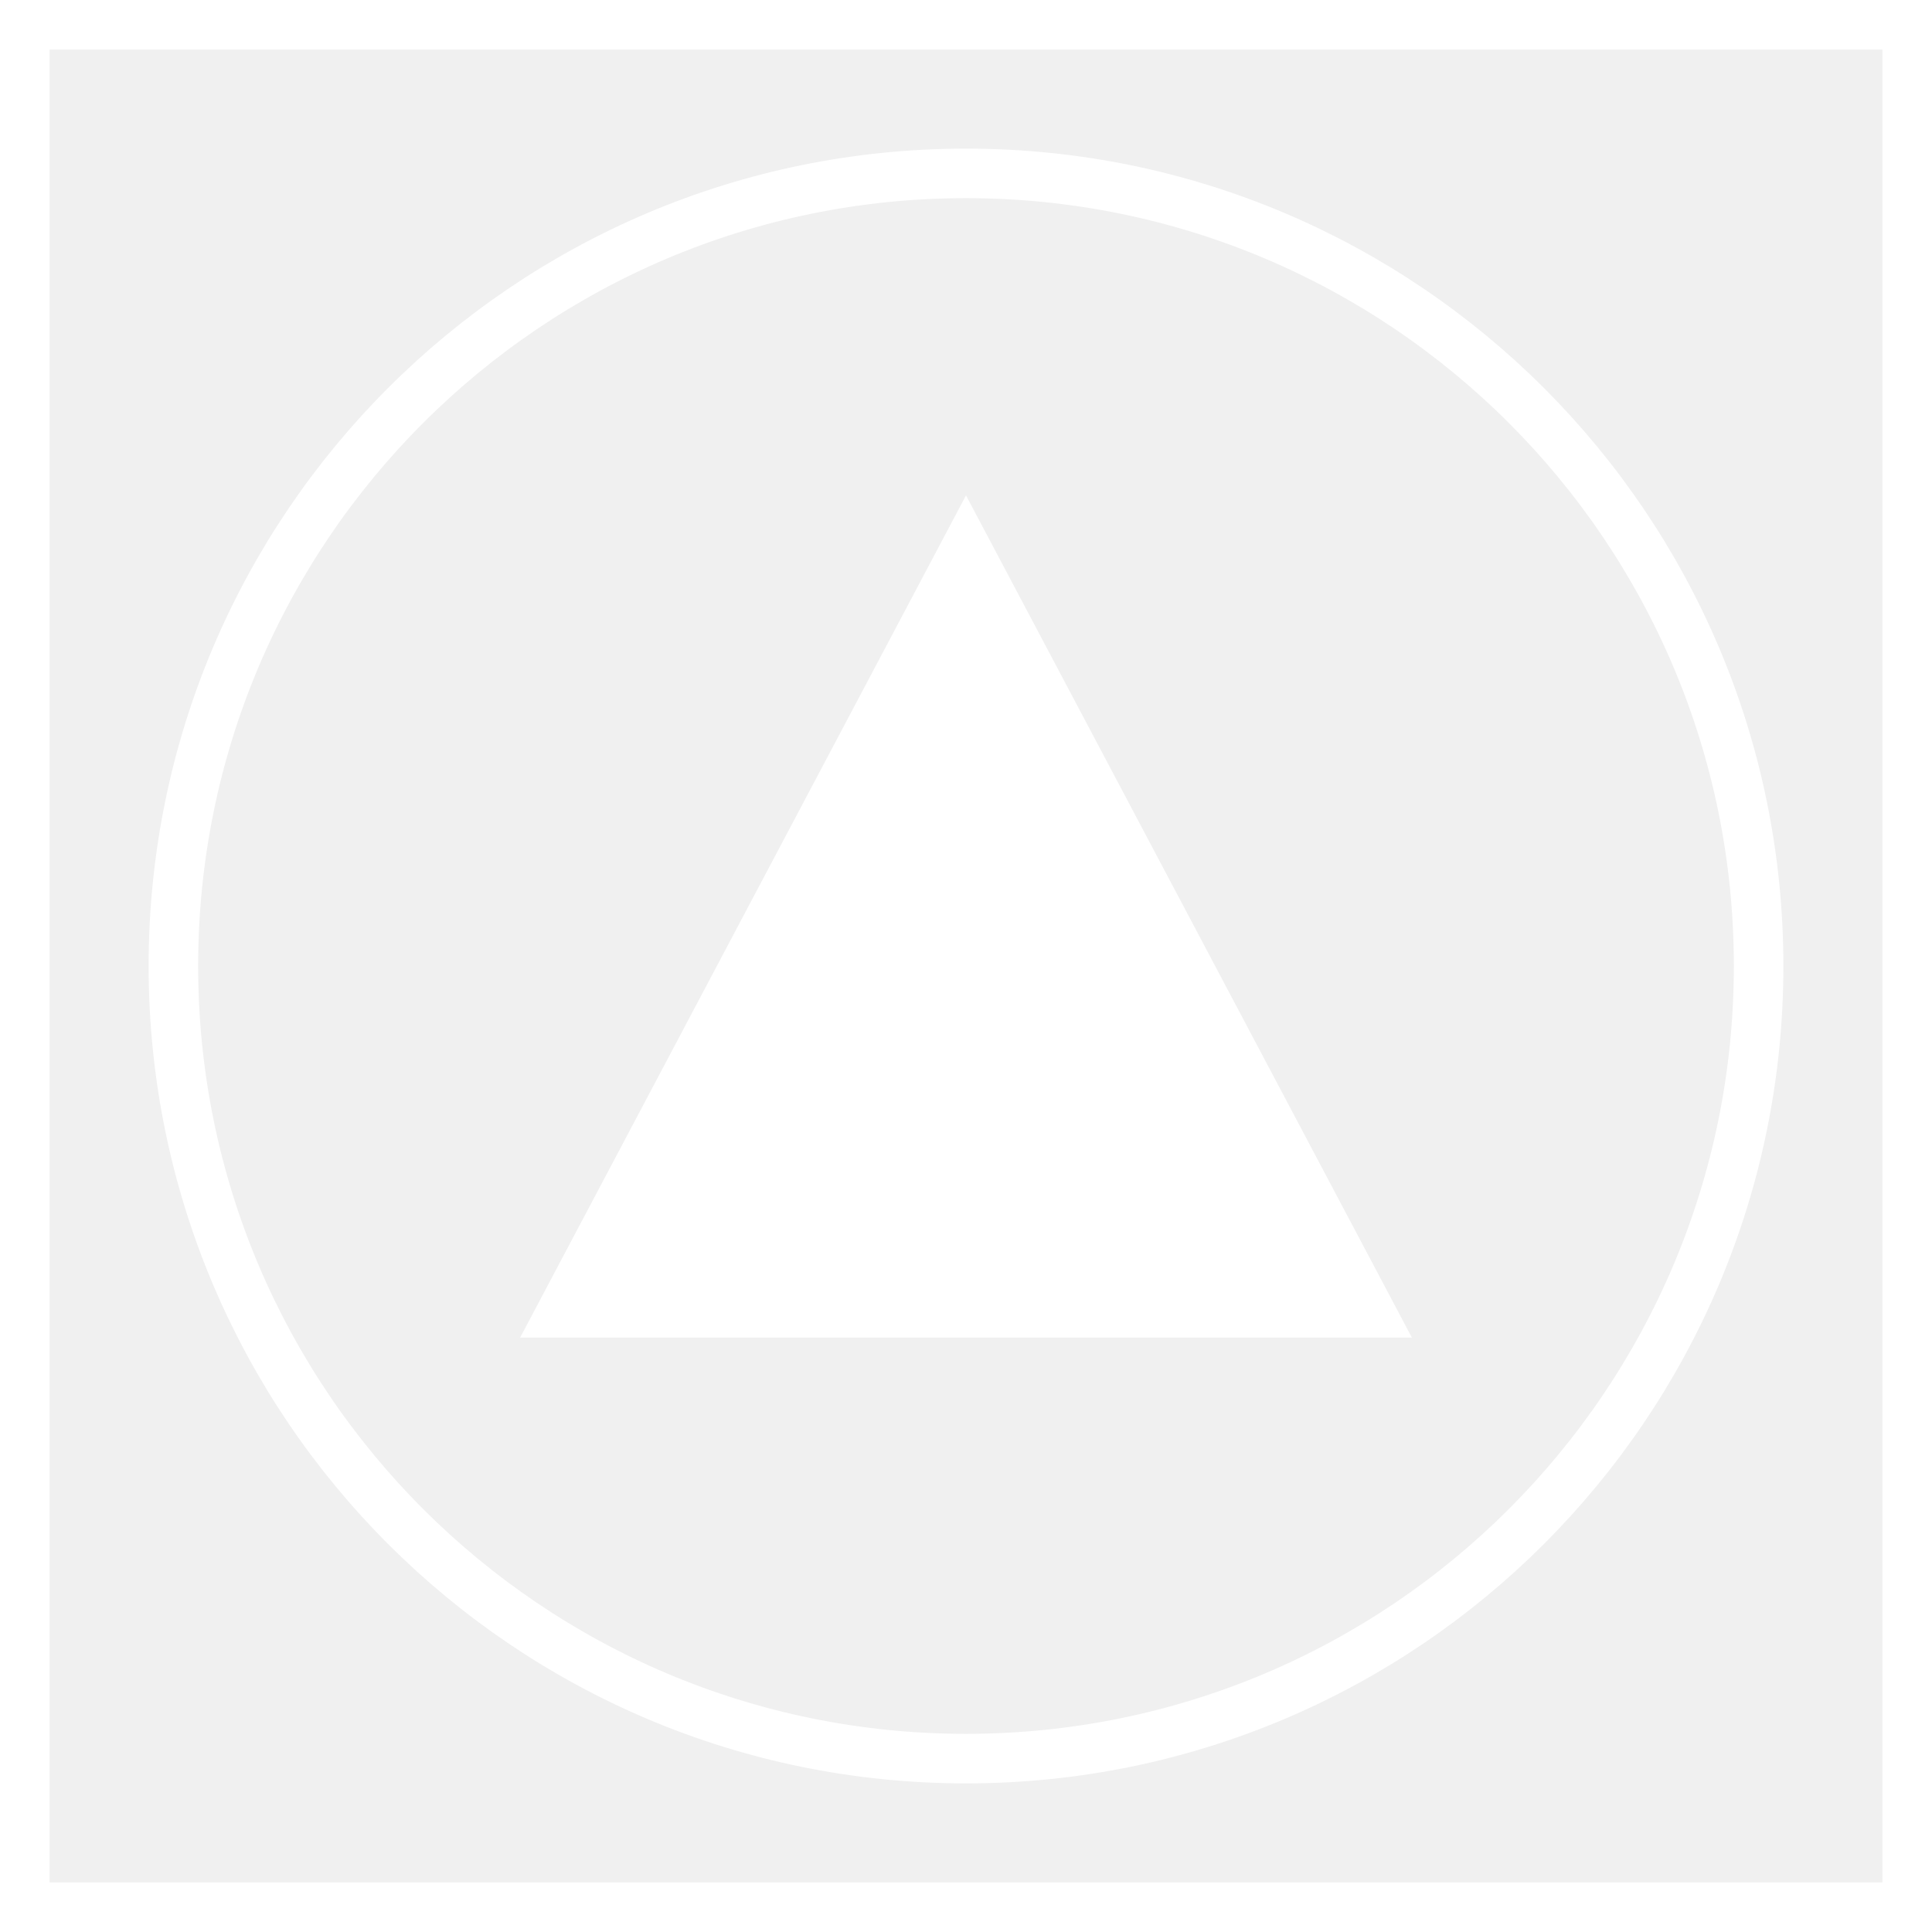
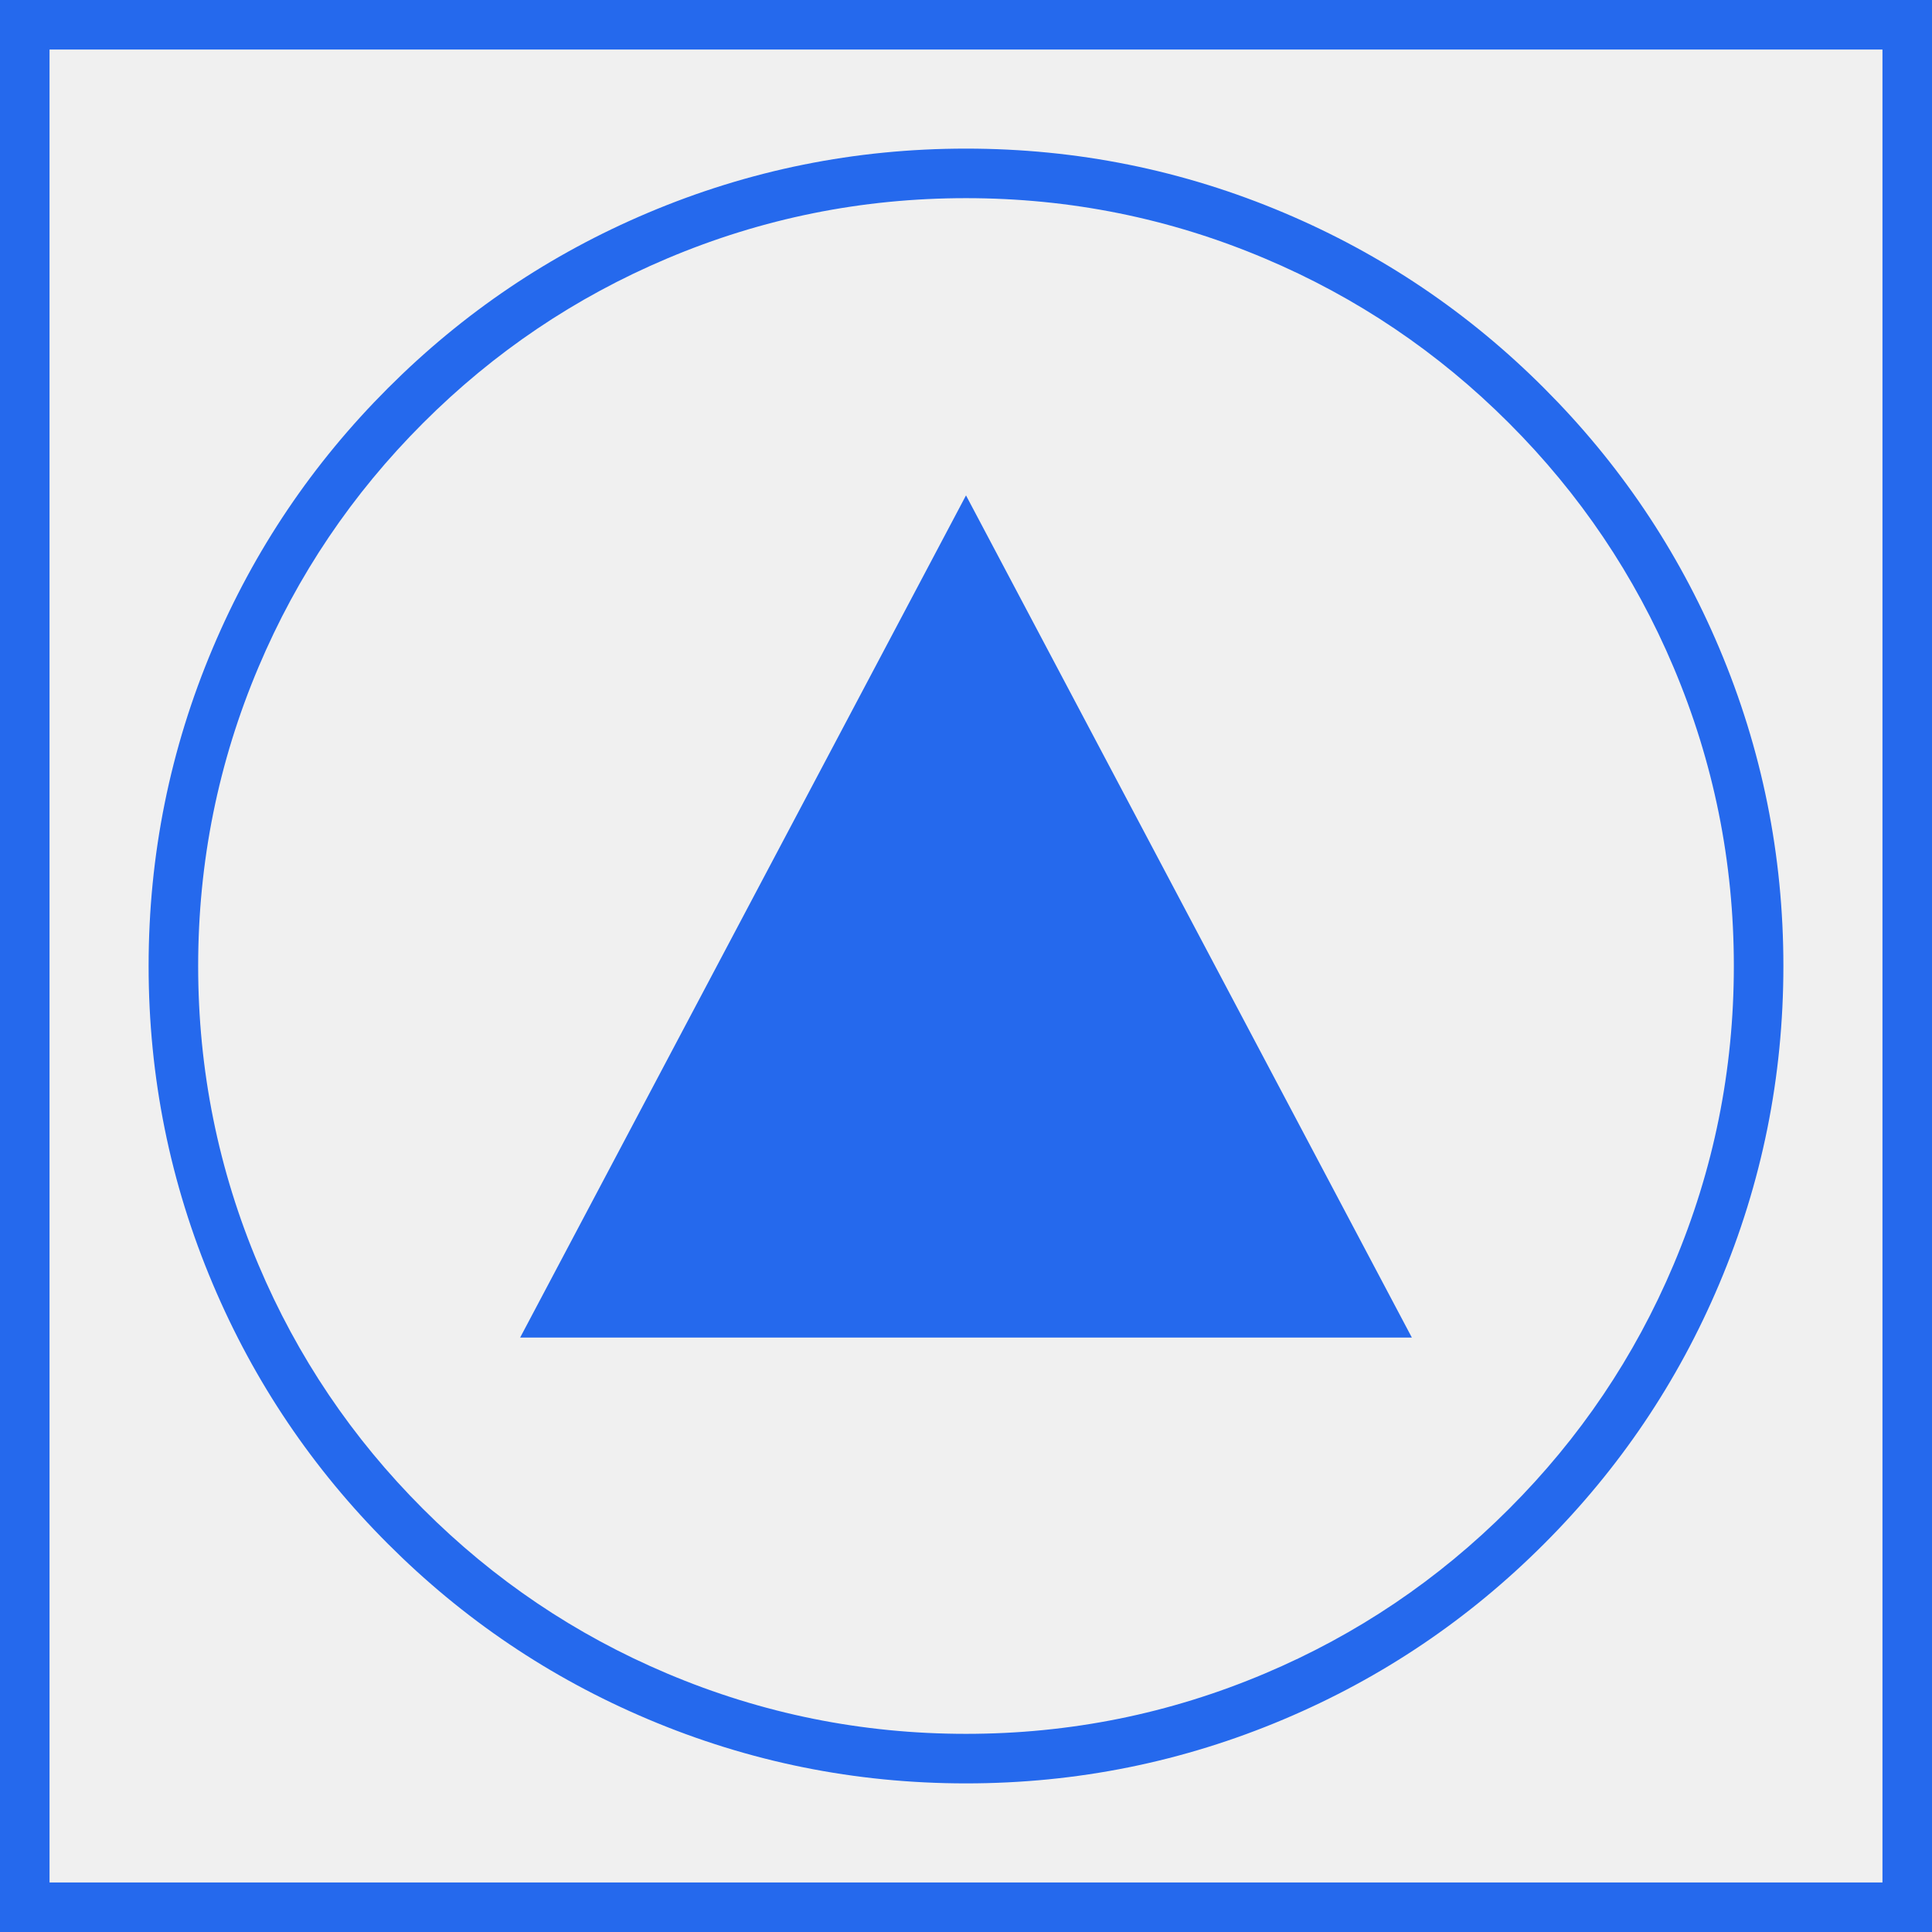
- <svg xmlns="http://www.w3.org/2000/svg" viewBox="0 0 39 39">
-   <g fill="none" fill-rule="evenodd">
-     <path fill="#fff" fill-rule="nonzero" d="m19.5 10l9 17h-18l9-17" />
-     <g stroke="#fff">
-       <circle cx="19.5" cy="19.5" r="16" />
-       <path d="m.5.5h38v38h-38z" />
-     </g>
+ <svg xmlns="http://www.w3.org/2000/svg" width="39" height="39" viewBox="0 0 39 39">
+   <defs>
+     <clipPath id="clipPath2973389018">
+       <path d="M0 0L39 0L39 39L0 39L0 0Z" fill-rule="nonzero" transform="matrix(1 0 0 1 0 0)" />
+     </clipPath>
+   </defs>
+   <g clip-path="url(#clipPath2973389018)">
+     <path d="M9 0L18 17L0 17L9 0Z" fill-rule="nonzero" transform="matrix(1 0 0 1 10.5 10)" fill="rgb(37, 105, 237)" />
+     <path d="M16 -0.5Q19.357 -0.5 22.423 0.797Q25.384 2.049 27.667 4.333Q29.951 6.616 31.203 9.577Q32.5 12.643 32.5 16Q32.5 19.357 31.203 22.423Q29.951 25.384 27.667 27.667Q25.384 29.951 22.423 31.203Q19.357 32.5 16 32.5Q12.643 32.5 9.577 31.203Q6.616 29.951 4.333 27.667Q2.049 25.384 0.797 22.423Q-0.5 19.357 -0.5 16Q-0.5 12.643 0.797 9.577Q2.049 6.616 4.333 4.333Q6.616 2.049 9.577 0.797Q12.643 -0.5 16 -0.5L16 -0.5ZM16 0.5Q12.846 0.5 9.967 1.718Q7.185 2.894 5.04 5.04Q2.894 7.185 1.718 9.967Q0.5 12.846 0.5 16Q0.5 19.154 1.718 22.033Q2.894 24.815 5.04 26.96Q7.185 29.106 9.967 30.282Q12.846 31.5 16 31.5Q19.154 31.5 22.033 30.282Q24.815 29.106 26.96 26.96Q29.106 24.815 30.282 22.033Q31.5 19.154 31.5 16Q31.5 12.846 30.282 9.967Q29.106 7.185 26.96 5.04Q24.815 2.894 22.033 1.718Q19.154 0.5 16 0.5L16 0.5Z" fill-rule="nonzero" transform="matrix(1 0 0 1 3.5 3.5)" fill="rgb(37, 105, 237)" />
+     <path d="M-0.5 -0.5L38.5 -0.5L38.5 38.5L-0.5 38.5L-0.5 -0.5ZM0.5 0.5L0.5 37.5L37.5 37.5L37.5 0.5L0.5 0.5Z" fill-rule="nonzero" transform="matrix(1 0 0 1 0.5 0.5)" fill="rgb(37, 105, 237)" />
  </g>
</svg>
